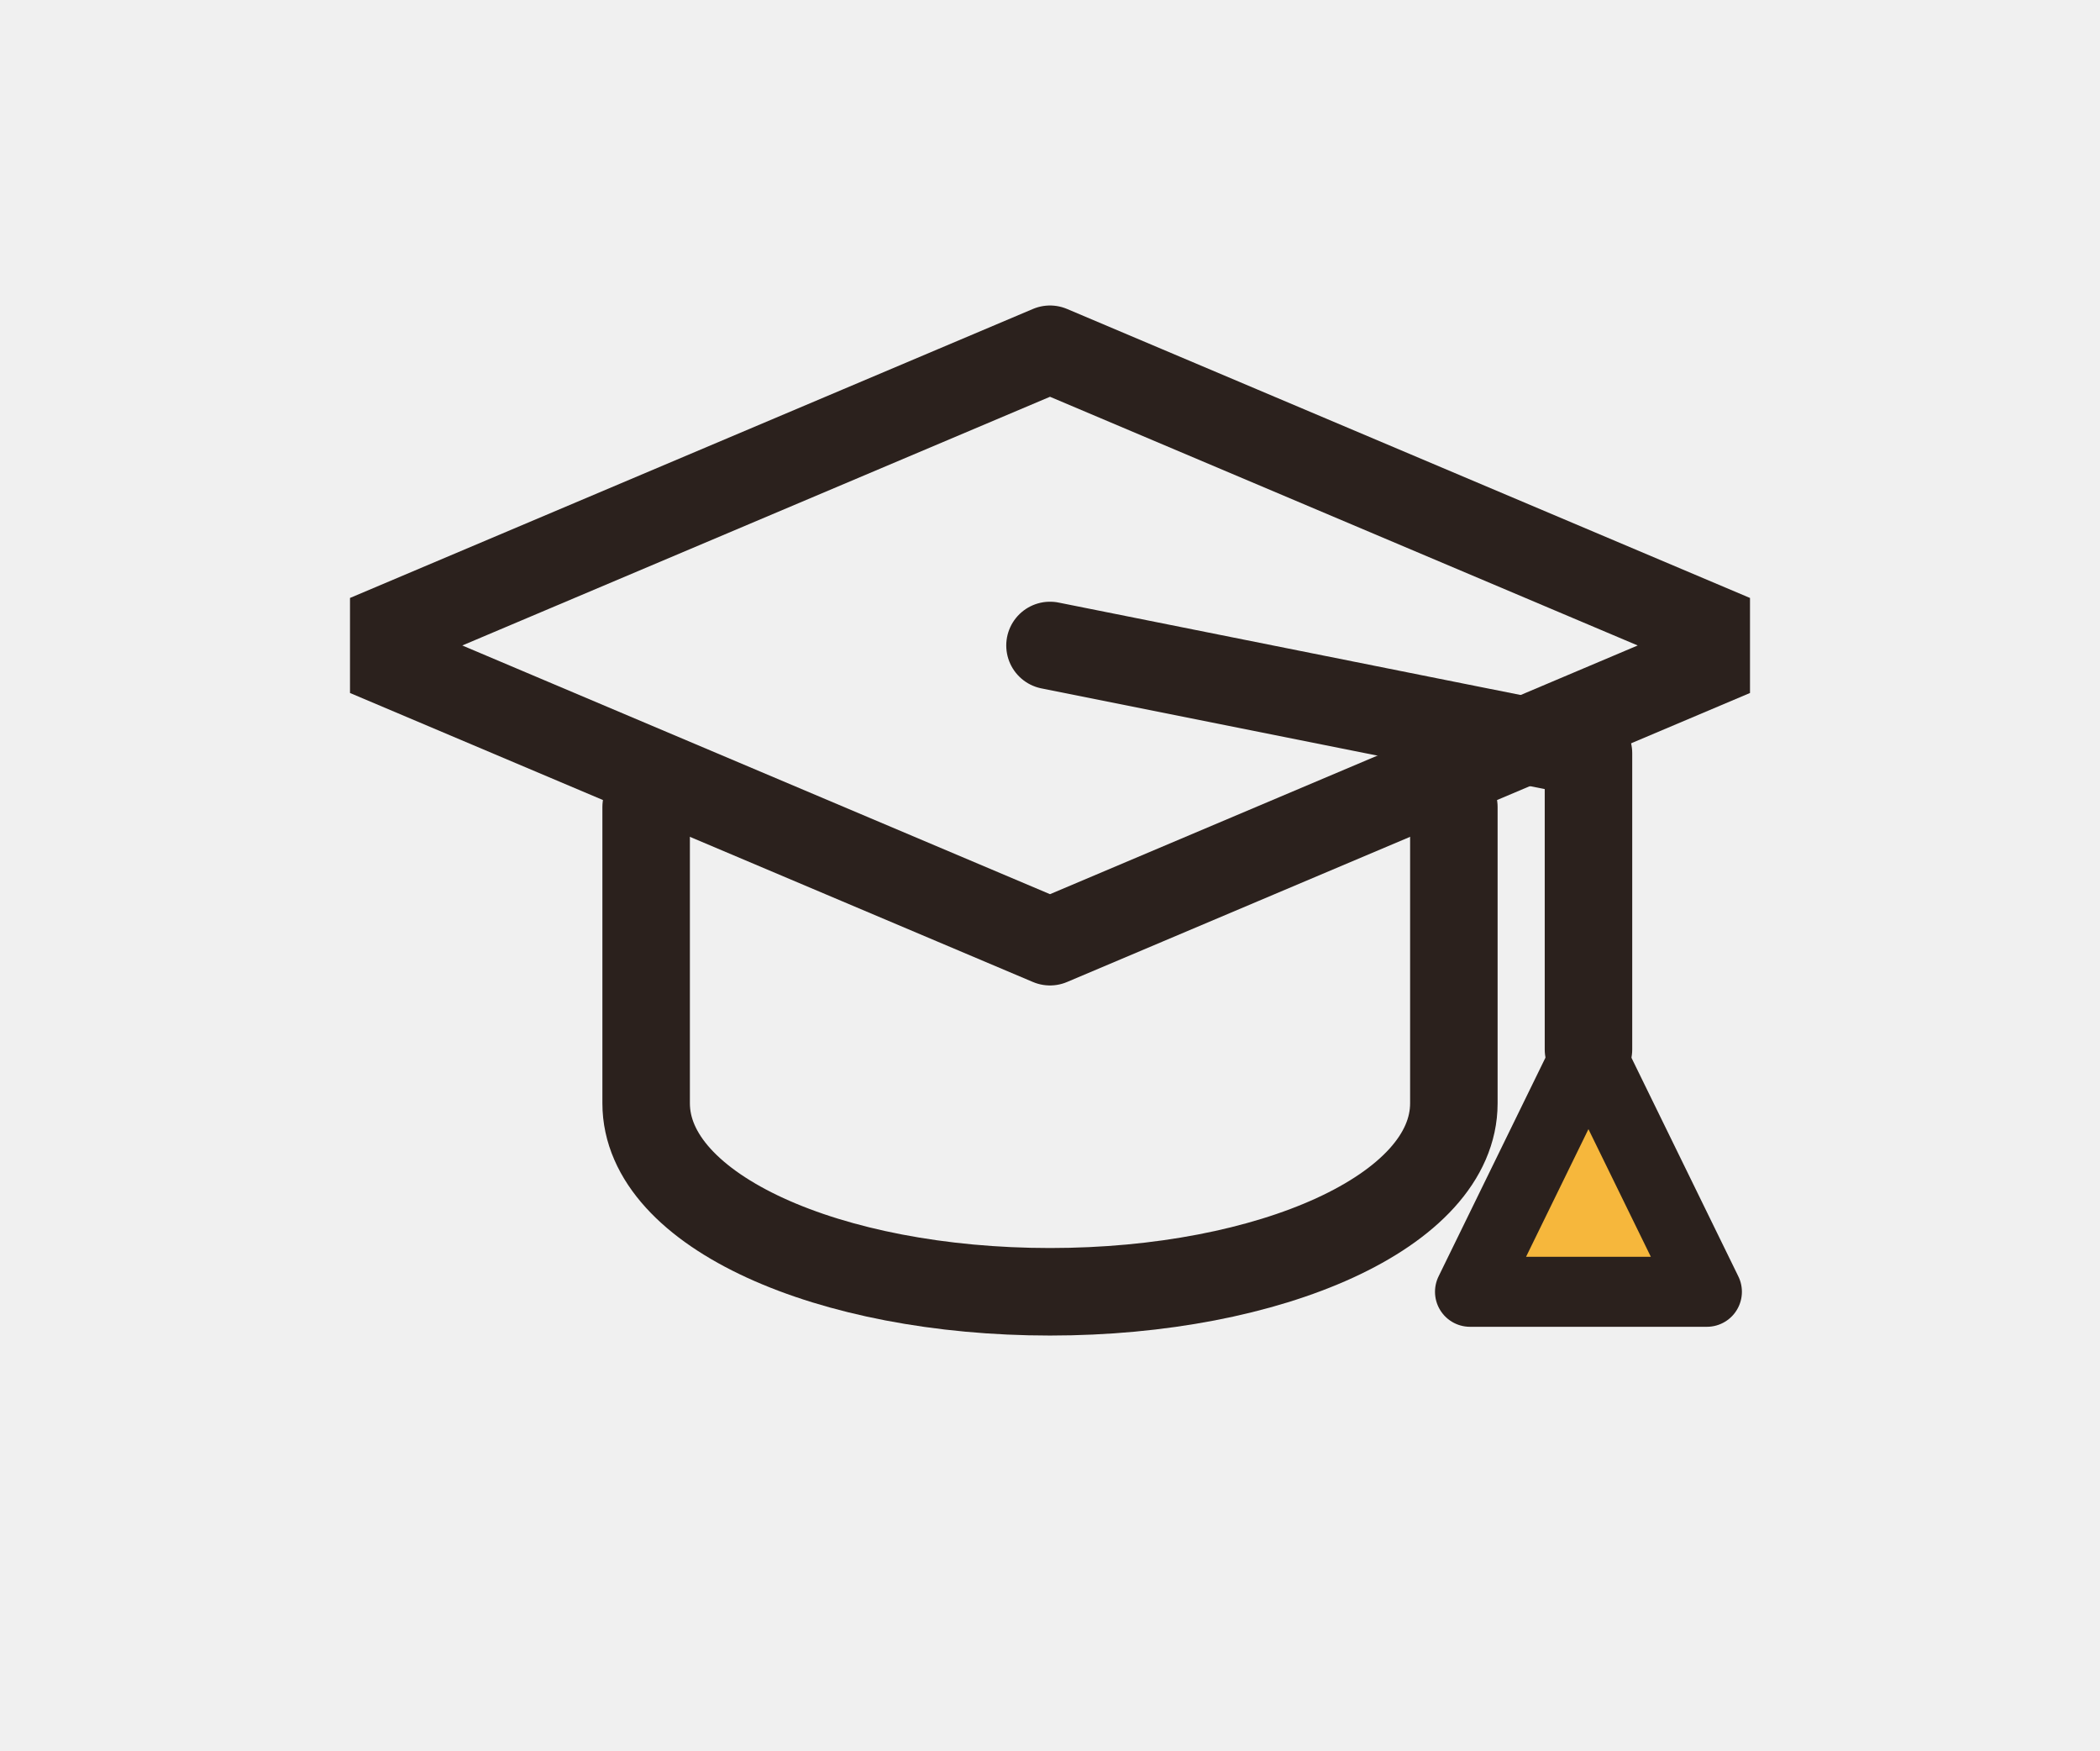
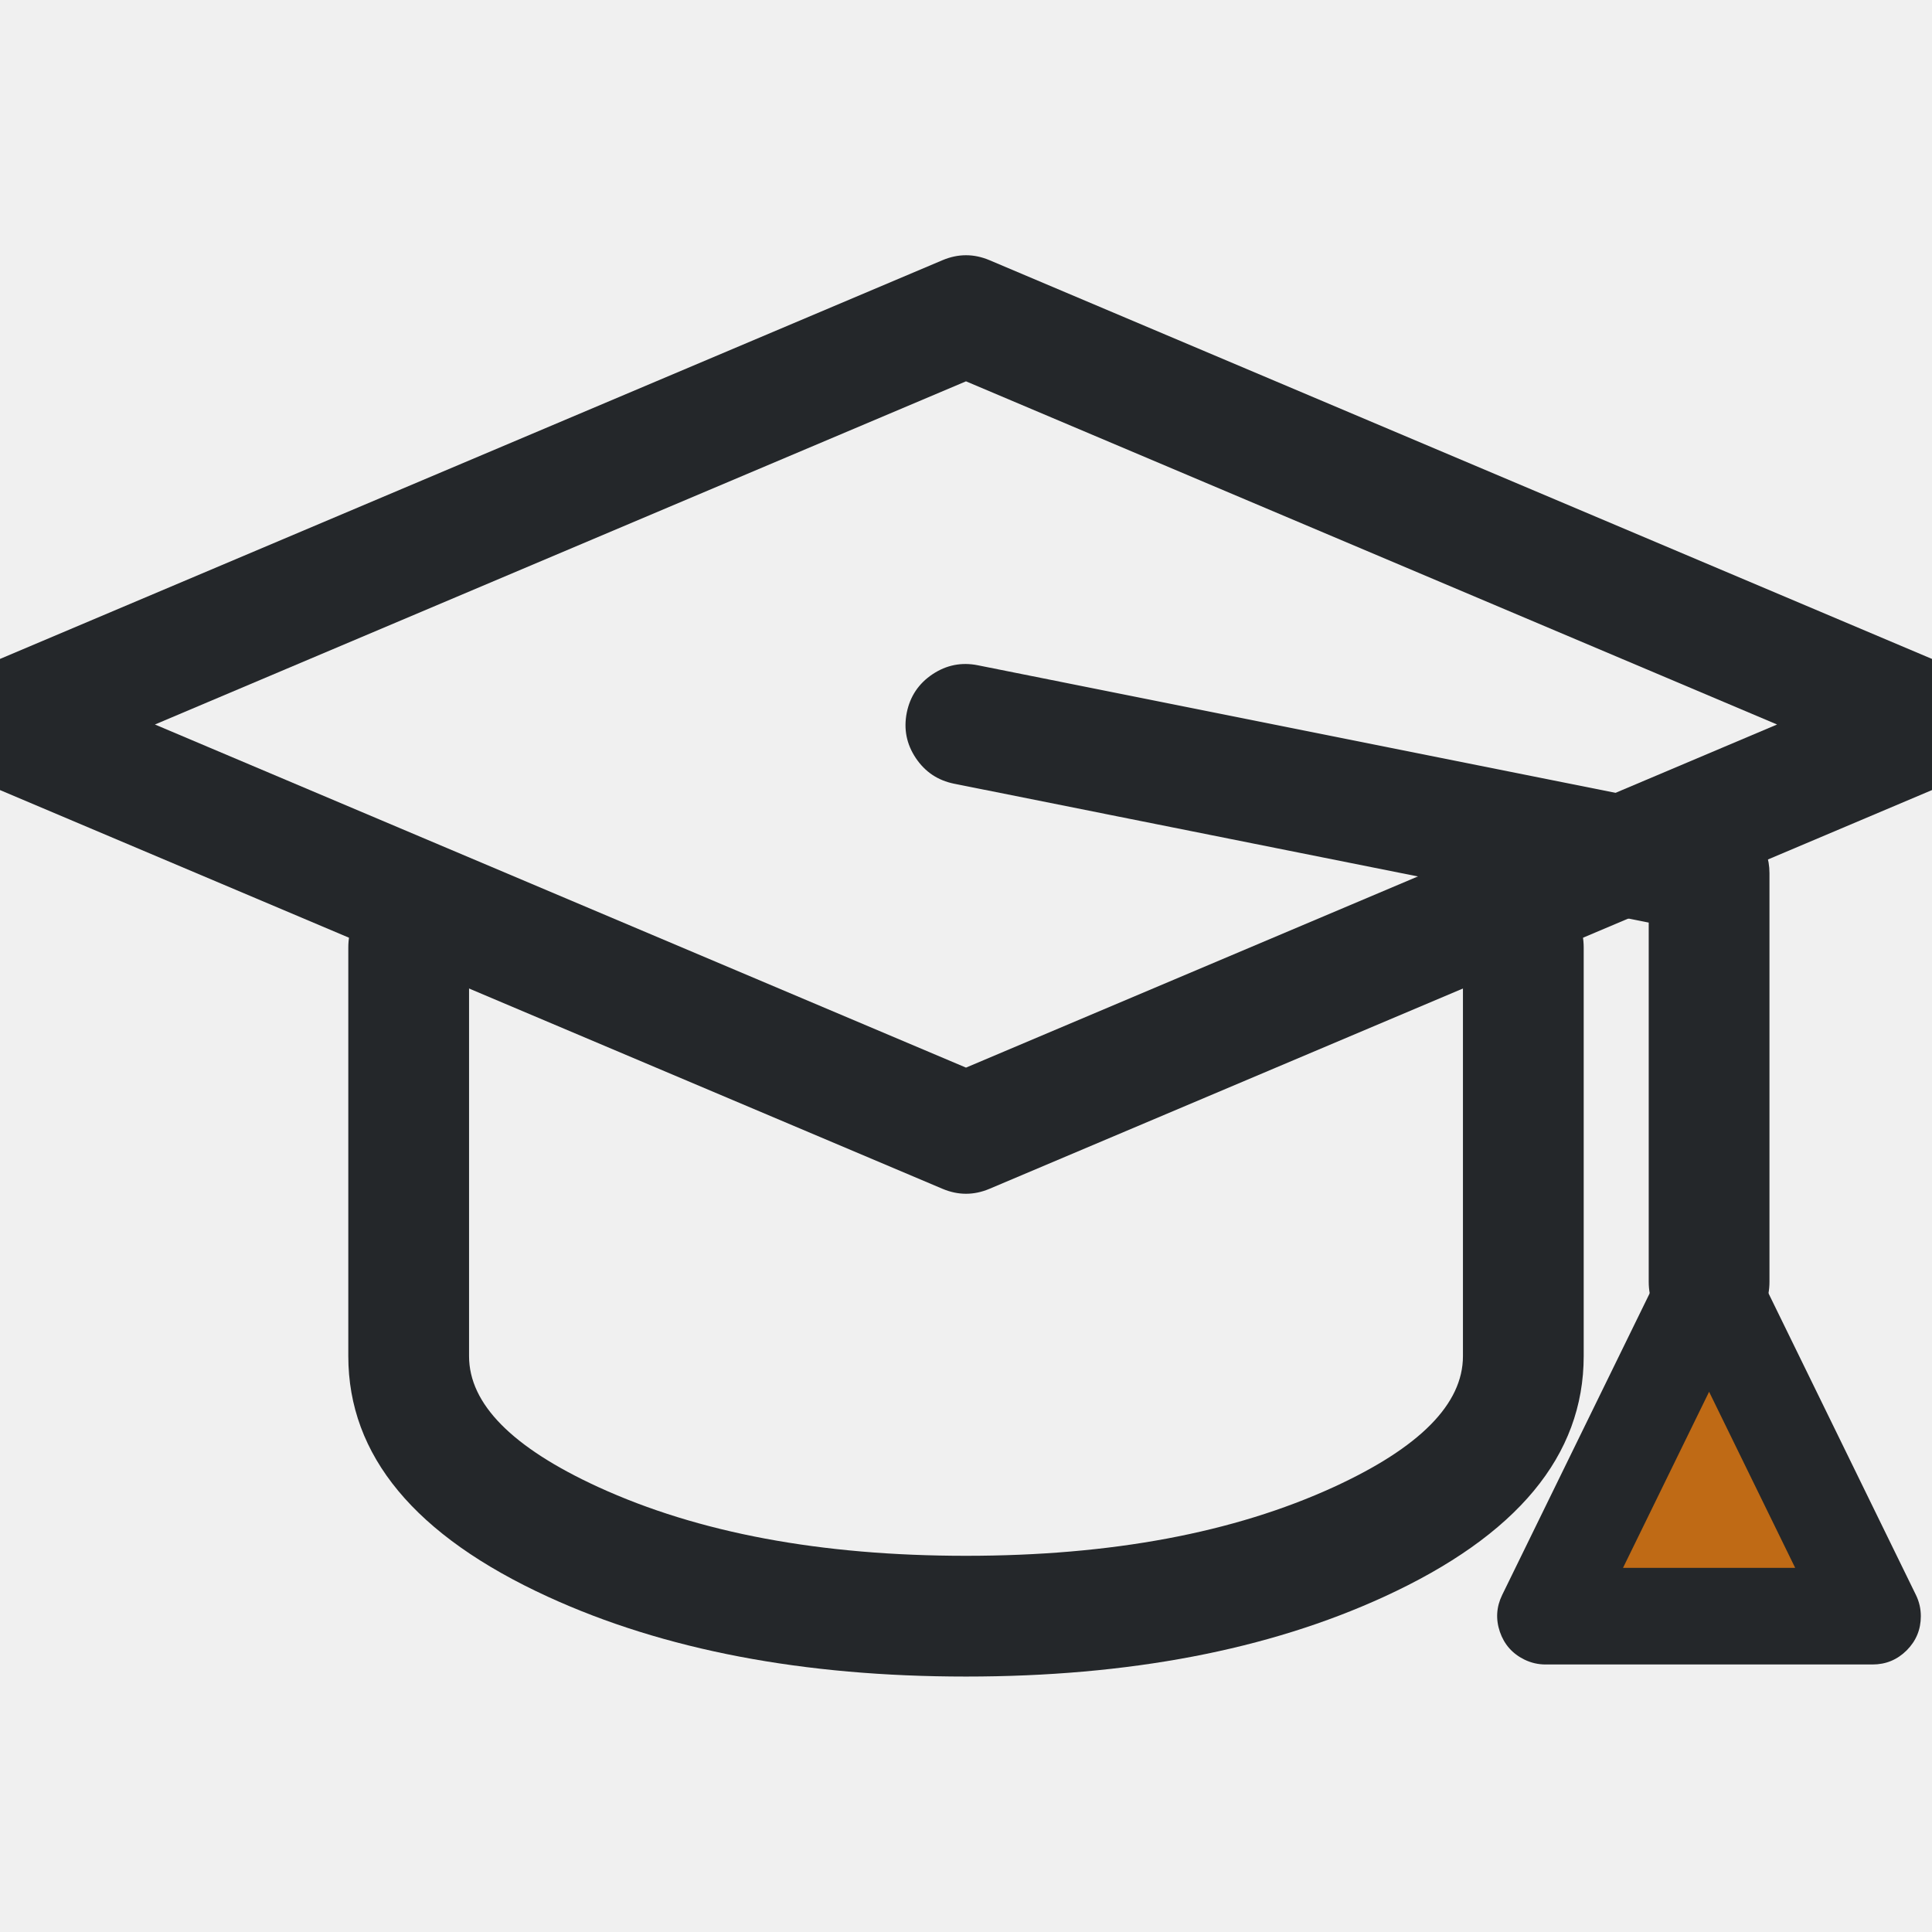
- <svg xmlns="http://www.w3.org/2000/svg" width="48" height="40" viewBox="0 0 48 40" fill="none">
-   <g clip-path="url(#clip0_704_1453)">
-     <path d="M24 7.981L40 14.75L24 21.519L8 14.75L24 7.981Z" stroke="#2B211D" stroke-width="2" stroke-linecap="round" stroke-linejoin="round" />
-     <path d="M14.769 18.442V25.212C14.769 27.673 18.954 29.519 24 29.519C29.046 29.519 33.231 27.673 33.231 25.212V18.442" stroke="#2B211D" stroke-width="2" stroke-linecap="round" stroke-linejoin="round" />
-     <path d="M24 14.75L36.308 17.212V23.981" stroke="#2B211D" stroke-width="2" stroke-linecap="round" stroke-linejoin="round" />
-     <path d="M36.307 23.981L33.6 29.519H39.015L36.307 23.981Z" fill="#F6B73C" stroke="#2B211D" stroke-width="1.6" stroke-linecap="round" stroke-linejoin="round" />
-   </g>
-   <defs>
-     <clipPath id="clip0_704_1453">
-       <rect width="32" height="32" fill="white" transform="translate(8 4)" />
-     </clipPath>
-   </defs>
+ <svg xmlns="http://www.w3.org/2000/svg" width="32" height="32" viewBox="236 4 32 32">
+   <defs />
+   <path fill="#24272A" d="M252.39,8.31 L268.39,15.079 Q268.771,15.24 268.927,15.624 Q269.082,16.008 268.921,16.389 Q268.763,16.763 268.39,16.921 L252.39,23.69 Q252,23.855 251.61,23.69 L235.61,16.921 Q235.229,16.759 235.073,16.375 Q234.918,15.992 235.079,15.61 Q235.237,15.237 235.61,15.079 L251.61,8.31 Q252,8.145 252.39,8.31 Z M252,10.316 L238.566,16 L252,21.683 L265.434,16 L252,10.316 Z" />
+   <path fill="#24272A" d="M243.769,19.692 L243.769,26.462 Q243.769,27.648 245.909,28.63 Q248.394,29.769 252,29.769 Q255.606,29.769 258.091,28.63 Q260.231,27.648 260.231,26.462 L260.231,19.692 Q260.231,19.278 260.524,18.985 Q260.817,18.692 261.231,18.692 Q261.645,18.692 261.938,18.985 Q262.231,19.278 262.231,19.692 L262.231,26.462 Q262.231,28.931 258.925,30.447 Q256.043,31.769 252,31.769 Q247.957,31.769 245.075,30.447 Q241.769,28.931 241.769,26.462 L241.769,19.692 Q241.769,19.278 242.062,18.985 Q242.355,18.692 242.769,18.692 Q243.183,18.692 243.476,18.985 Q243.769,19.278 243.769,19.692 Z" />
+   <path fill="#24272A" d="M252.196,15.019 L264.504,17.481 Q264.855,17.551 265.081,17.828 Q265.308,18.104 265.308,18.462 L265.308,25.231 Q265.308,25.645 265.015,25.938 Q264.722,26.231 264.308,26.231 Q263.894,26.231 263.601,25.938 Q263.308,25.645 263.308,25.231 L263.308,19.281 L251.804,16.981 Q251.398,16.899 251.168,16.555 Q250.938,16.21 251.019,15.804 Q251.101,15.398 251.445,15.168 Q251.79,14.938 252.196,15.019 Z" />
+   <path fill="#BF6A15" d="M264.308,25.23 L261.6,30.769 L267.015,30.769 L264.308,25.23 Z" />
+   <path fill="#24272A" d="M263.589,24.879 Q263.71,24.632 263.957,24.512 Q264.254,24.366 264.568,24.474 Q264.881,24.581 265.027,24.879 L267.734,30.418 Q267.815,30.584 267.815,30.769 Q267.815,31.1 267.581,31.335 Q267.346,31.569 267.015,31.569 L261.6,31.569 Q261.415,31.569 261.249,31.488 Q260.951,31.342 260.843,31.029 Q260.736,30.715 260.881,30.417 Z M264.308,27.052 L262.882,29.969 L265.734,29.969 L264.308,27.052 Z" />
</svg>
